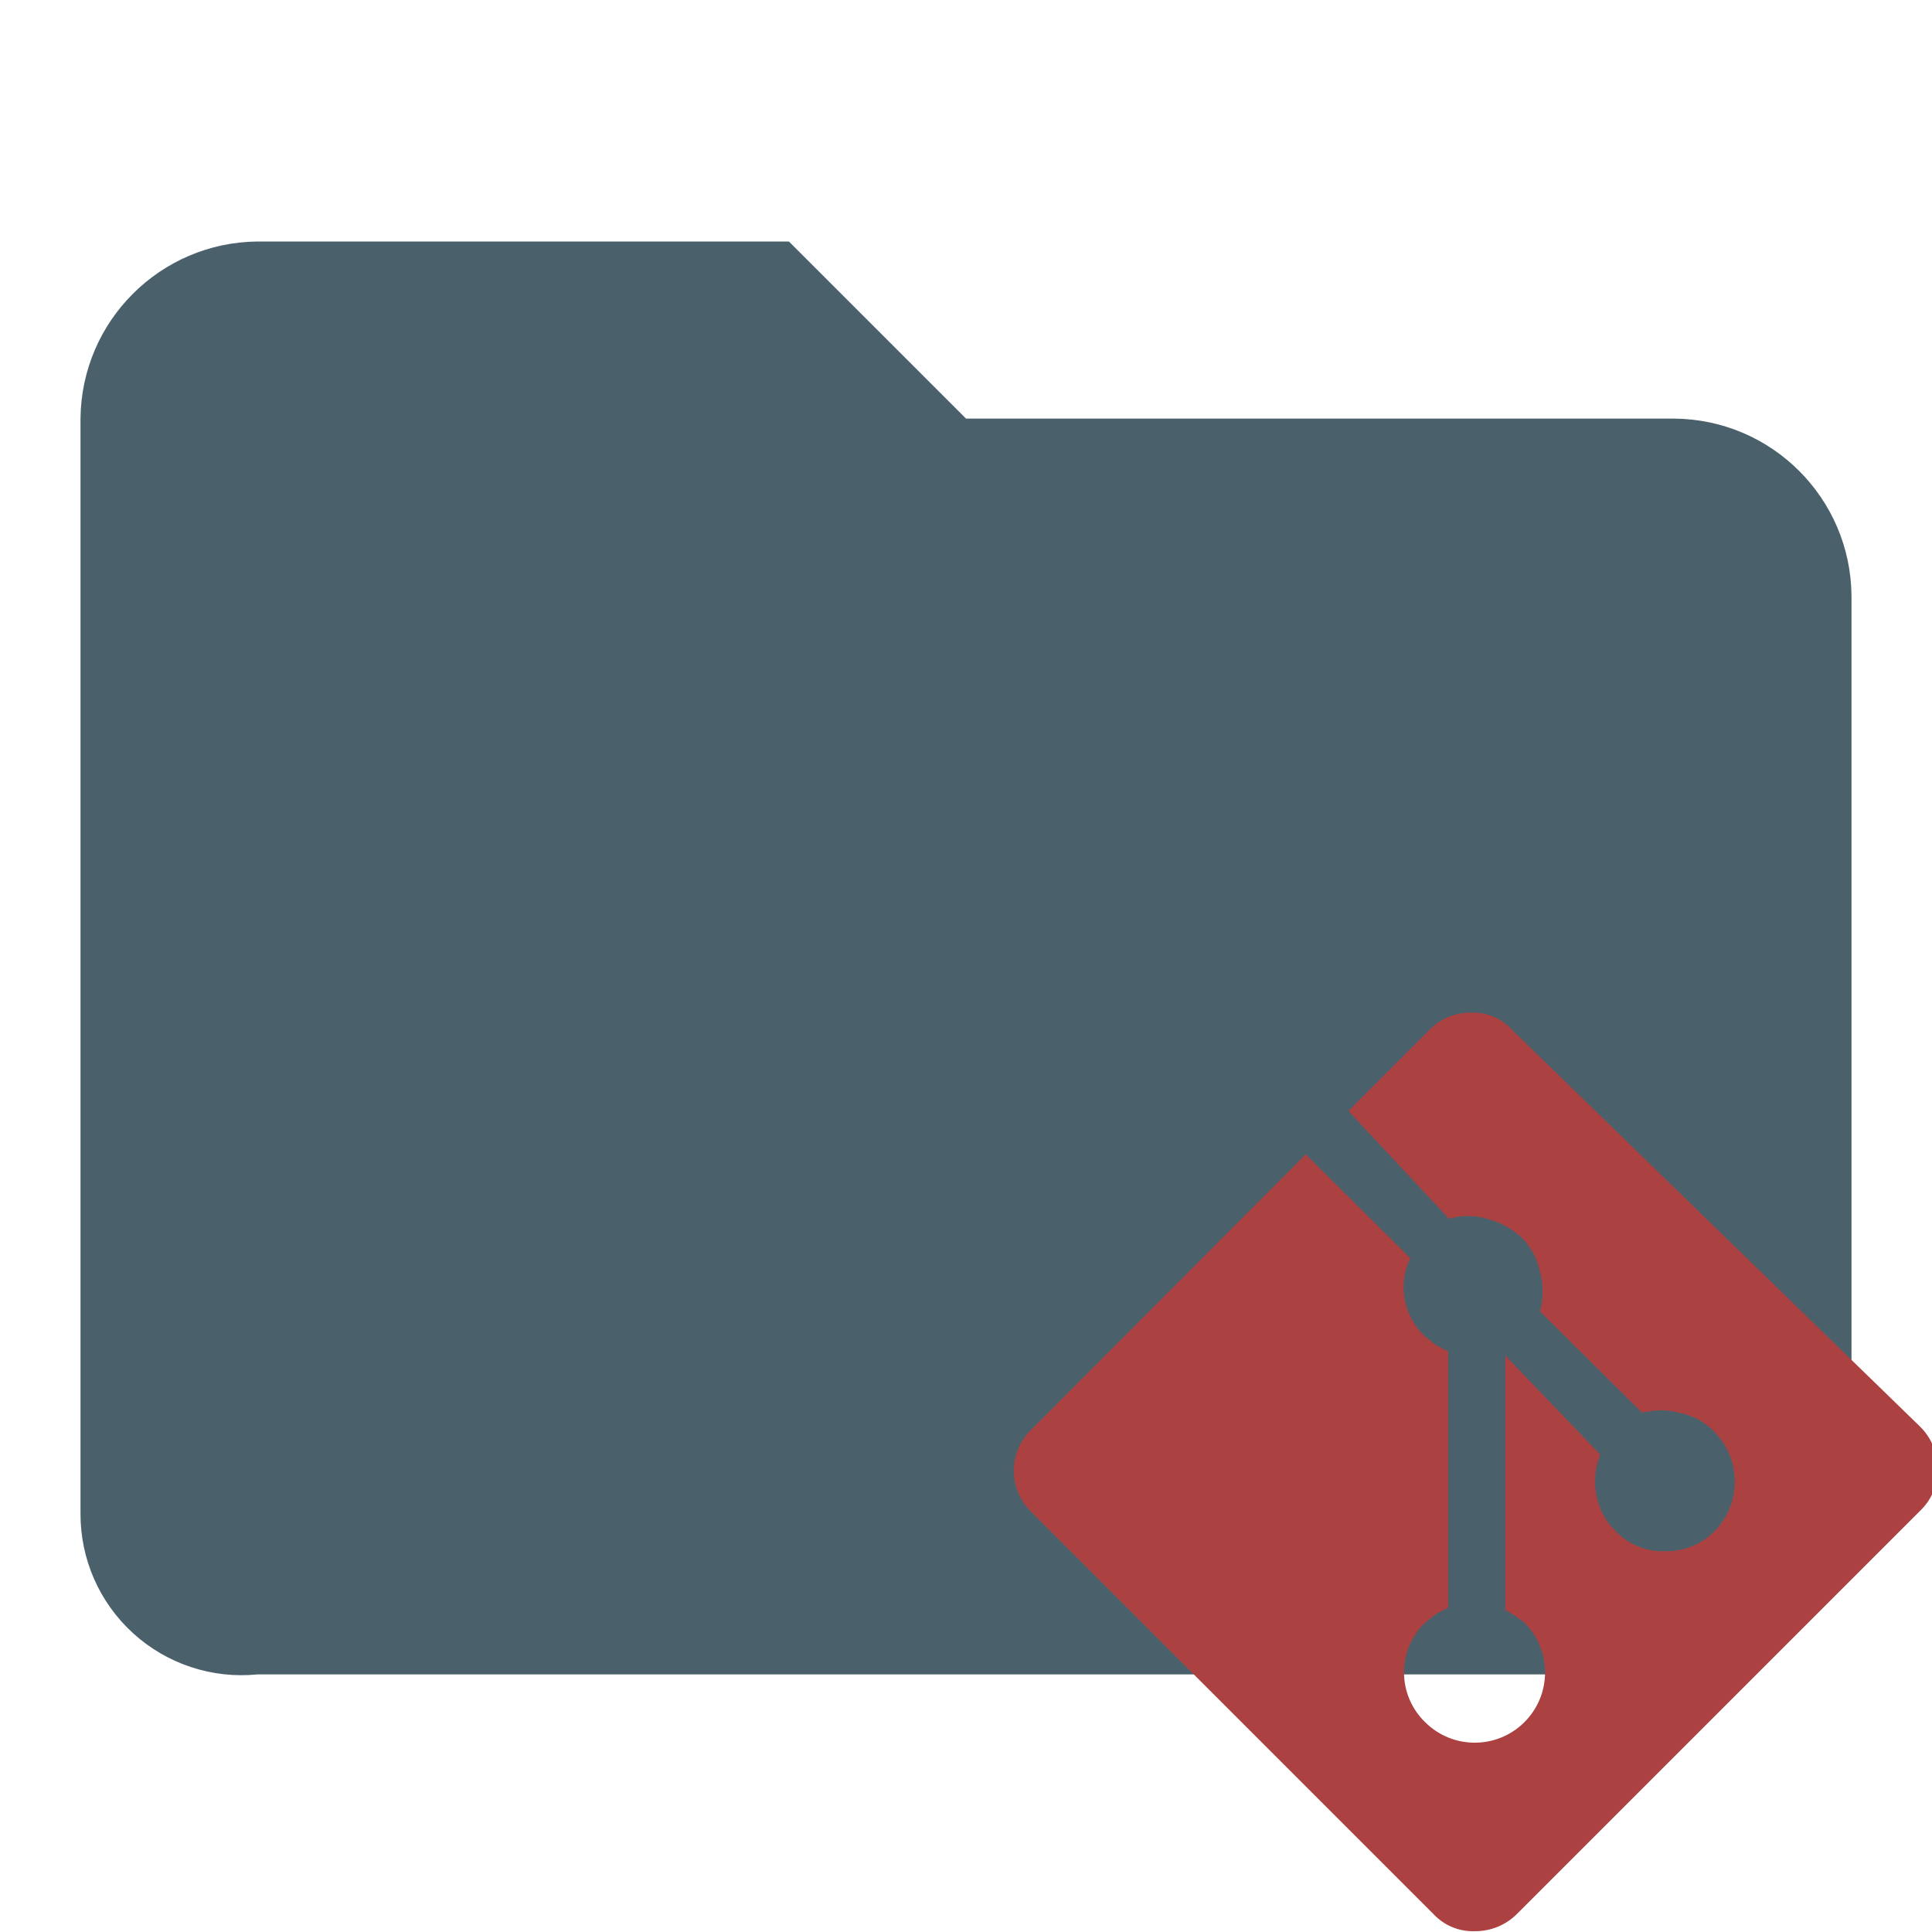
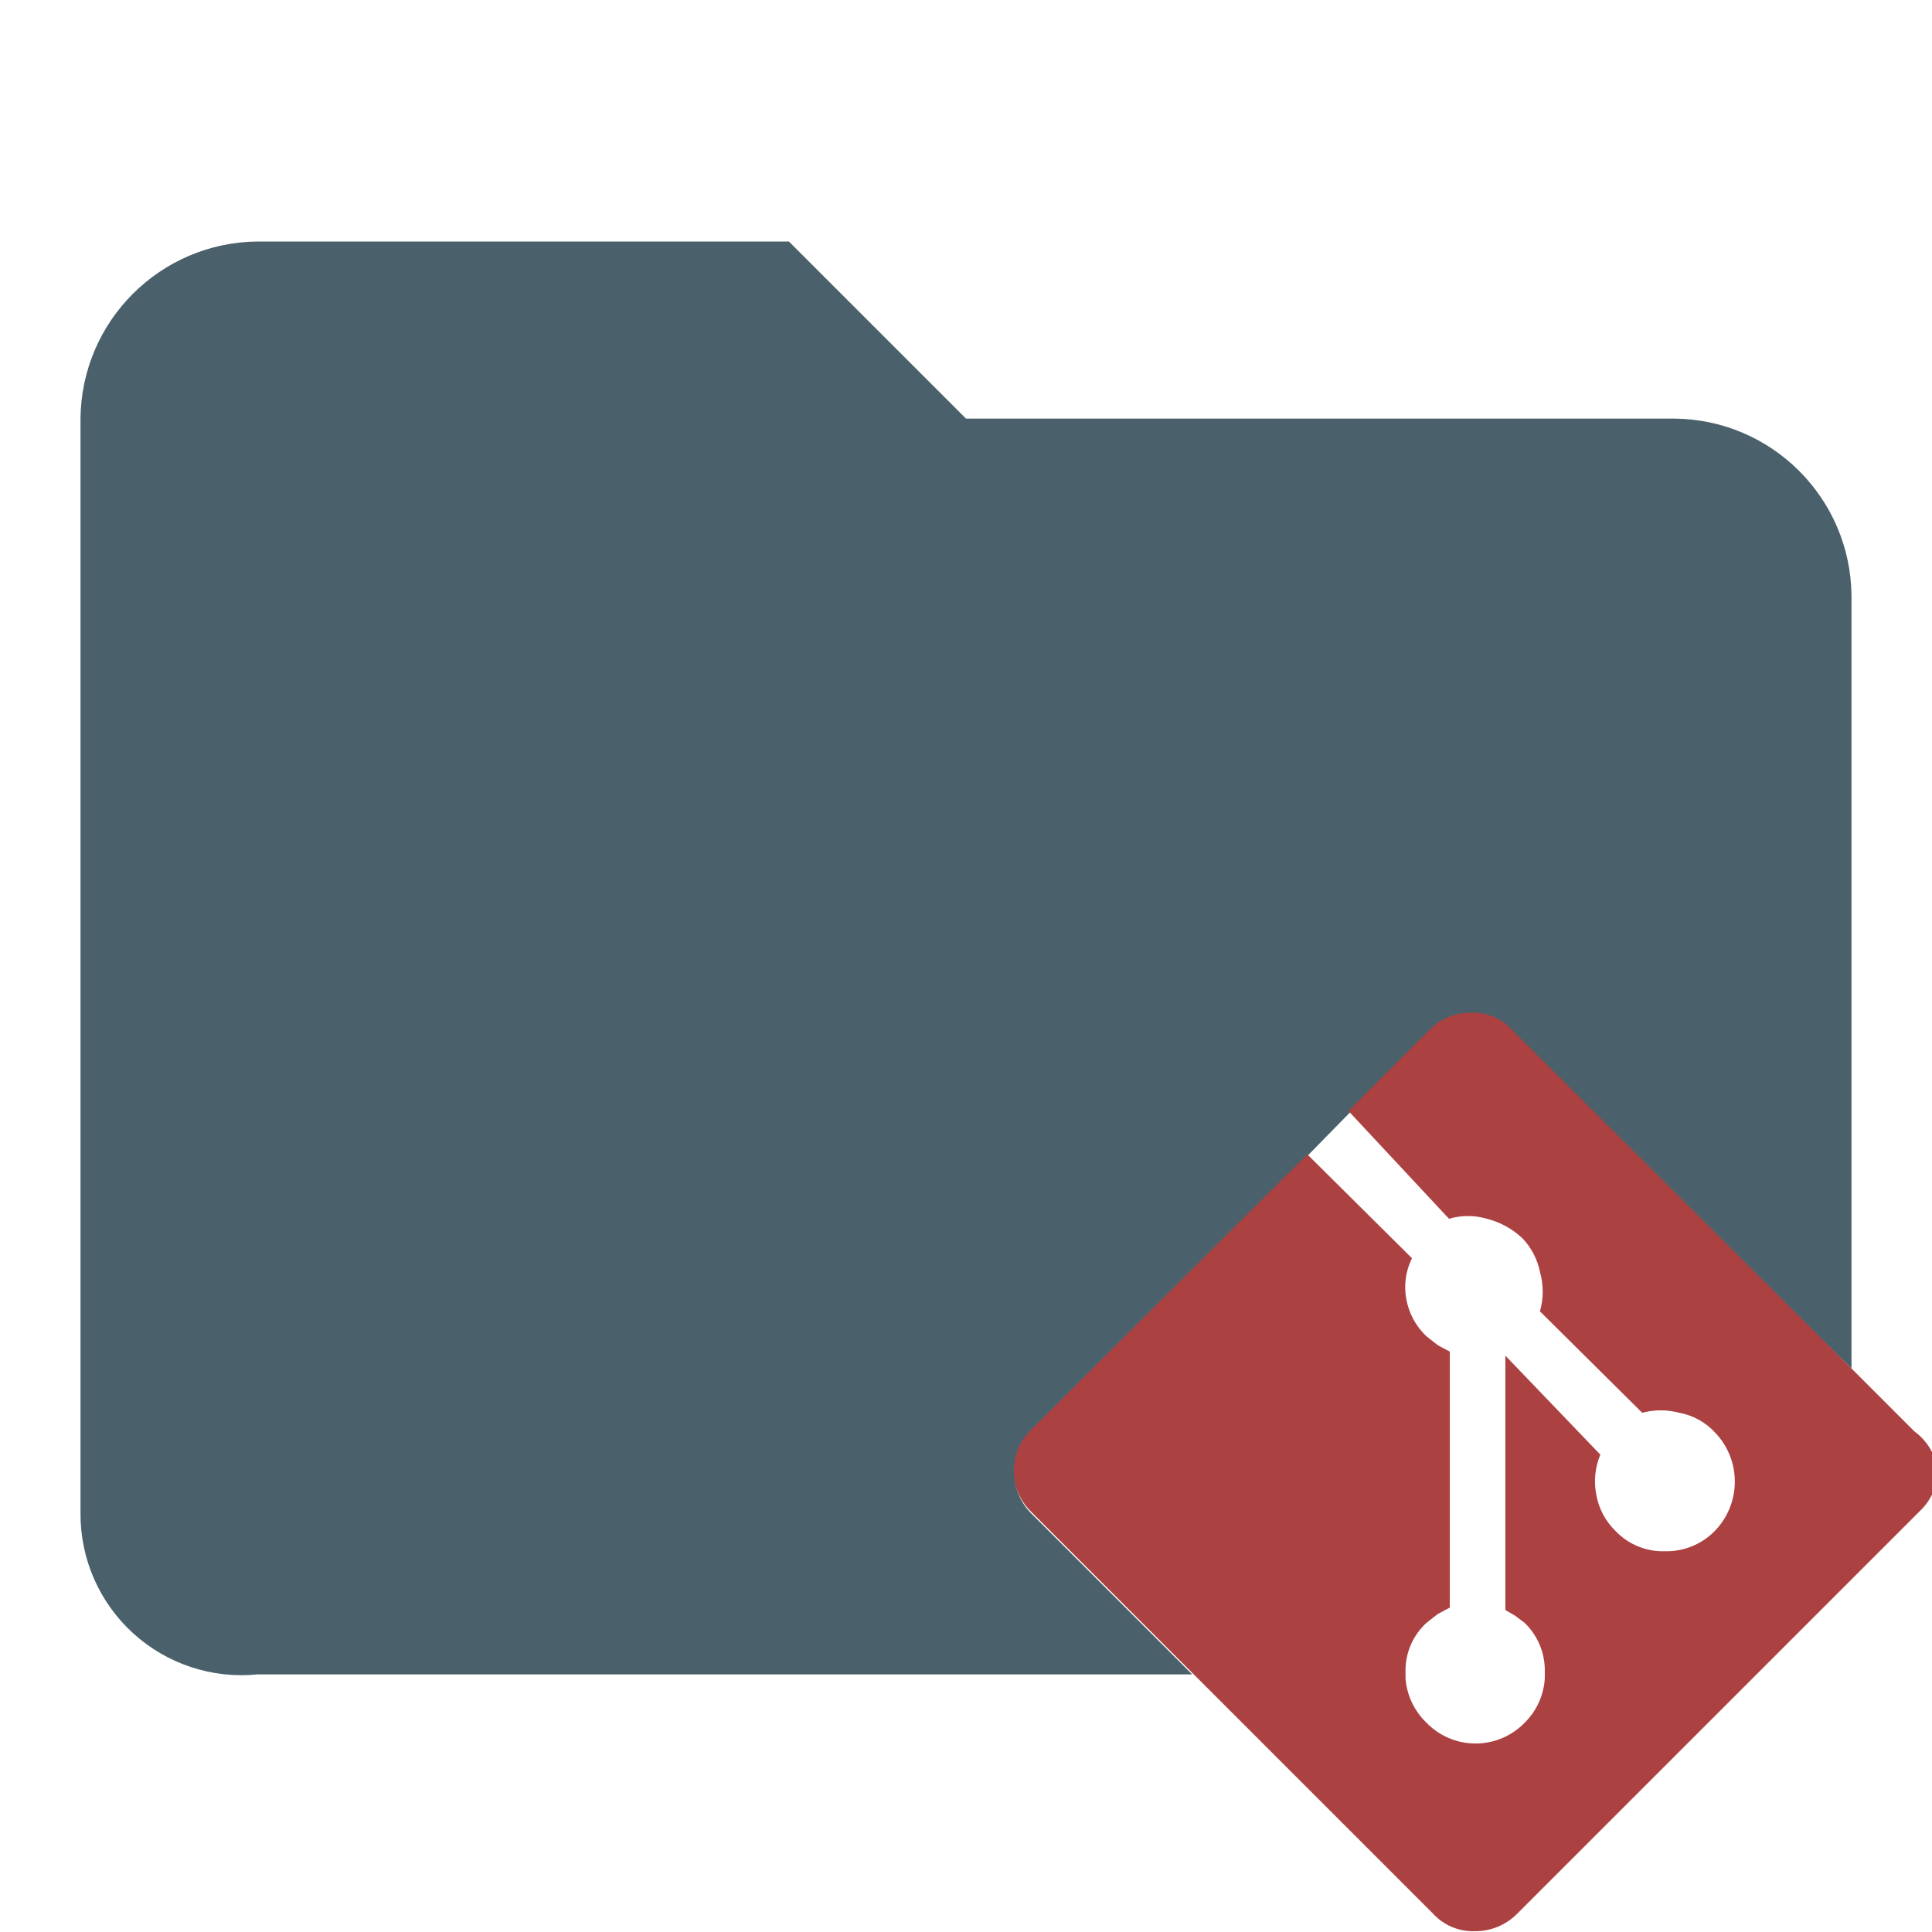
<svg xmlns="http://www.w3.org/2000/svg" id="Layer_1" data-name="Layer 1" viewBox="0 0 24 24">
  <defs>
-     <style>.cls-1{fill:#4a616c;}.cls-2{fill:#ac4142;fill-rule:evenodd;}</style>
+     <style>.cls-1{fill:#4a616c;}.cls-2{fill:#ac4142;}</style>
  </defs>
-   <path class="cls-1" d="M9.8,3,12,5.2h8.8A2.22,2.22,0,0,1,23,7.4V18.6a2.22,2.22,0,0,1-2.2,2.2H3.2a2,2,0,0,1-2.2-2V5.2A2.22,2.22,0,0,1,3.2,3Z" />
-   <path class="cls-2" d="M18.79,12.8a.65.65,0,0,0-.51-.22.71.71,0,0,0-.53.22l-1,1L18,15.14a.83.83,0,0,1,.47,0,1,1,0,0,1,.44.24.85.85,0,0,1,.22.42.9.9,0,0,1,0,.49l1.27,1.26a.89.89,0,0,1,.46,0,.8.8,0,0,1,.44.24.88.88,0,0,1,0,1.23.84.84,0,0,1-.62.25.81.81,0,0,1-.61-.25.83.83,0,0,1-.24-.45.86.86,0,0,1,.05-.5L18.7,16.84V20l.12.07.12.09a.87.87,0,1,1-1.24,1.23.86.86,0,0,1,0-1.23l.14-.11.15-.08V16.79l-.15-.08-.14-.11a.84.84,0,0,1-.25-.46.81.81,0,0,1,.07-.51l-1.3-1.29L12.8,17.77a.71.71,0,0,0,0,1l5,5a.67.67,0,0,0,.52.22.73.73,0,0,0,.53-.22l5-5a.7.7,0,0,0,.22-.52.73.73,0,0,0-.22-.53" />
+   <path class="cls-1" d="M20.8,5.2H12L9.8,3H3.2A2.22,2.22,0,0,0,1,5.2V18.8a2,2,0,0,0,2.2,2H14.81l-2-2a.71.71,0,0,1,0-1l3.42-3.43.5-.51,1-1a.71.71,0,0,1,.53-.22.65.65,0,0,1,.51.22L23,17V7.4A2.22,2.22,0,0,0,20.8,5.2Z" />
+   <path class="cls-2" d="M23.78,17.78,23,17,18.79,12.8a.65.65,0,0,0-.51-.22.71.71,0,0,0-.53.22l-1,1L18,15.14a.83.83,0,0,1,.47,0,1,1,0,0,1,.44.24.85.85,0,0,1,.22.42.9.9,0,0,1,0,.49l1.27,1.26a.89.89,0,0,1,.46,0,.8.8,0,0,1,.44.24.88.88,0,0,1,0,1.23.84.84,0,0,1-.62.25.81.81,0,0,1-.61-.25.83.83,0,0,1-.24-.45.86.86,0,0,1,.05-.5L18.7,16.84V20l.12.07.12.09a.82.82,0,0,1,.25.61s0,.05,0,.08a.84.84,0,0,1-.24.54.85.85,0,0,1-1.24,0,.85.85,0,0,1-.25-.54s0-.05,0-.08a.8.8,0,0,1,.26-.61l.14-.11.15-.08V16.79l-.15-.08-.14-.11a.84.84,0,0,1-.25-.46.81.81,0,0,1,.07-.51l-1.3-1.29L12.8,17.77a.71.71,0,0,0,0,1l2,2,3,3a.67.67,0,0,0,.52.22.73.73,0,0,0,.53-.22l5-5a.7.7,0,0,0,.22-.52A.73.73,0,0,0,23.78,17.78Z" />
</svg>
